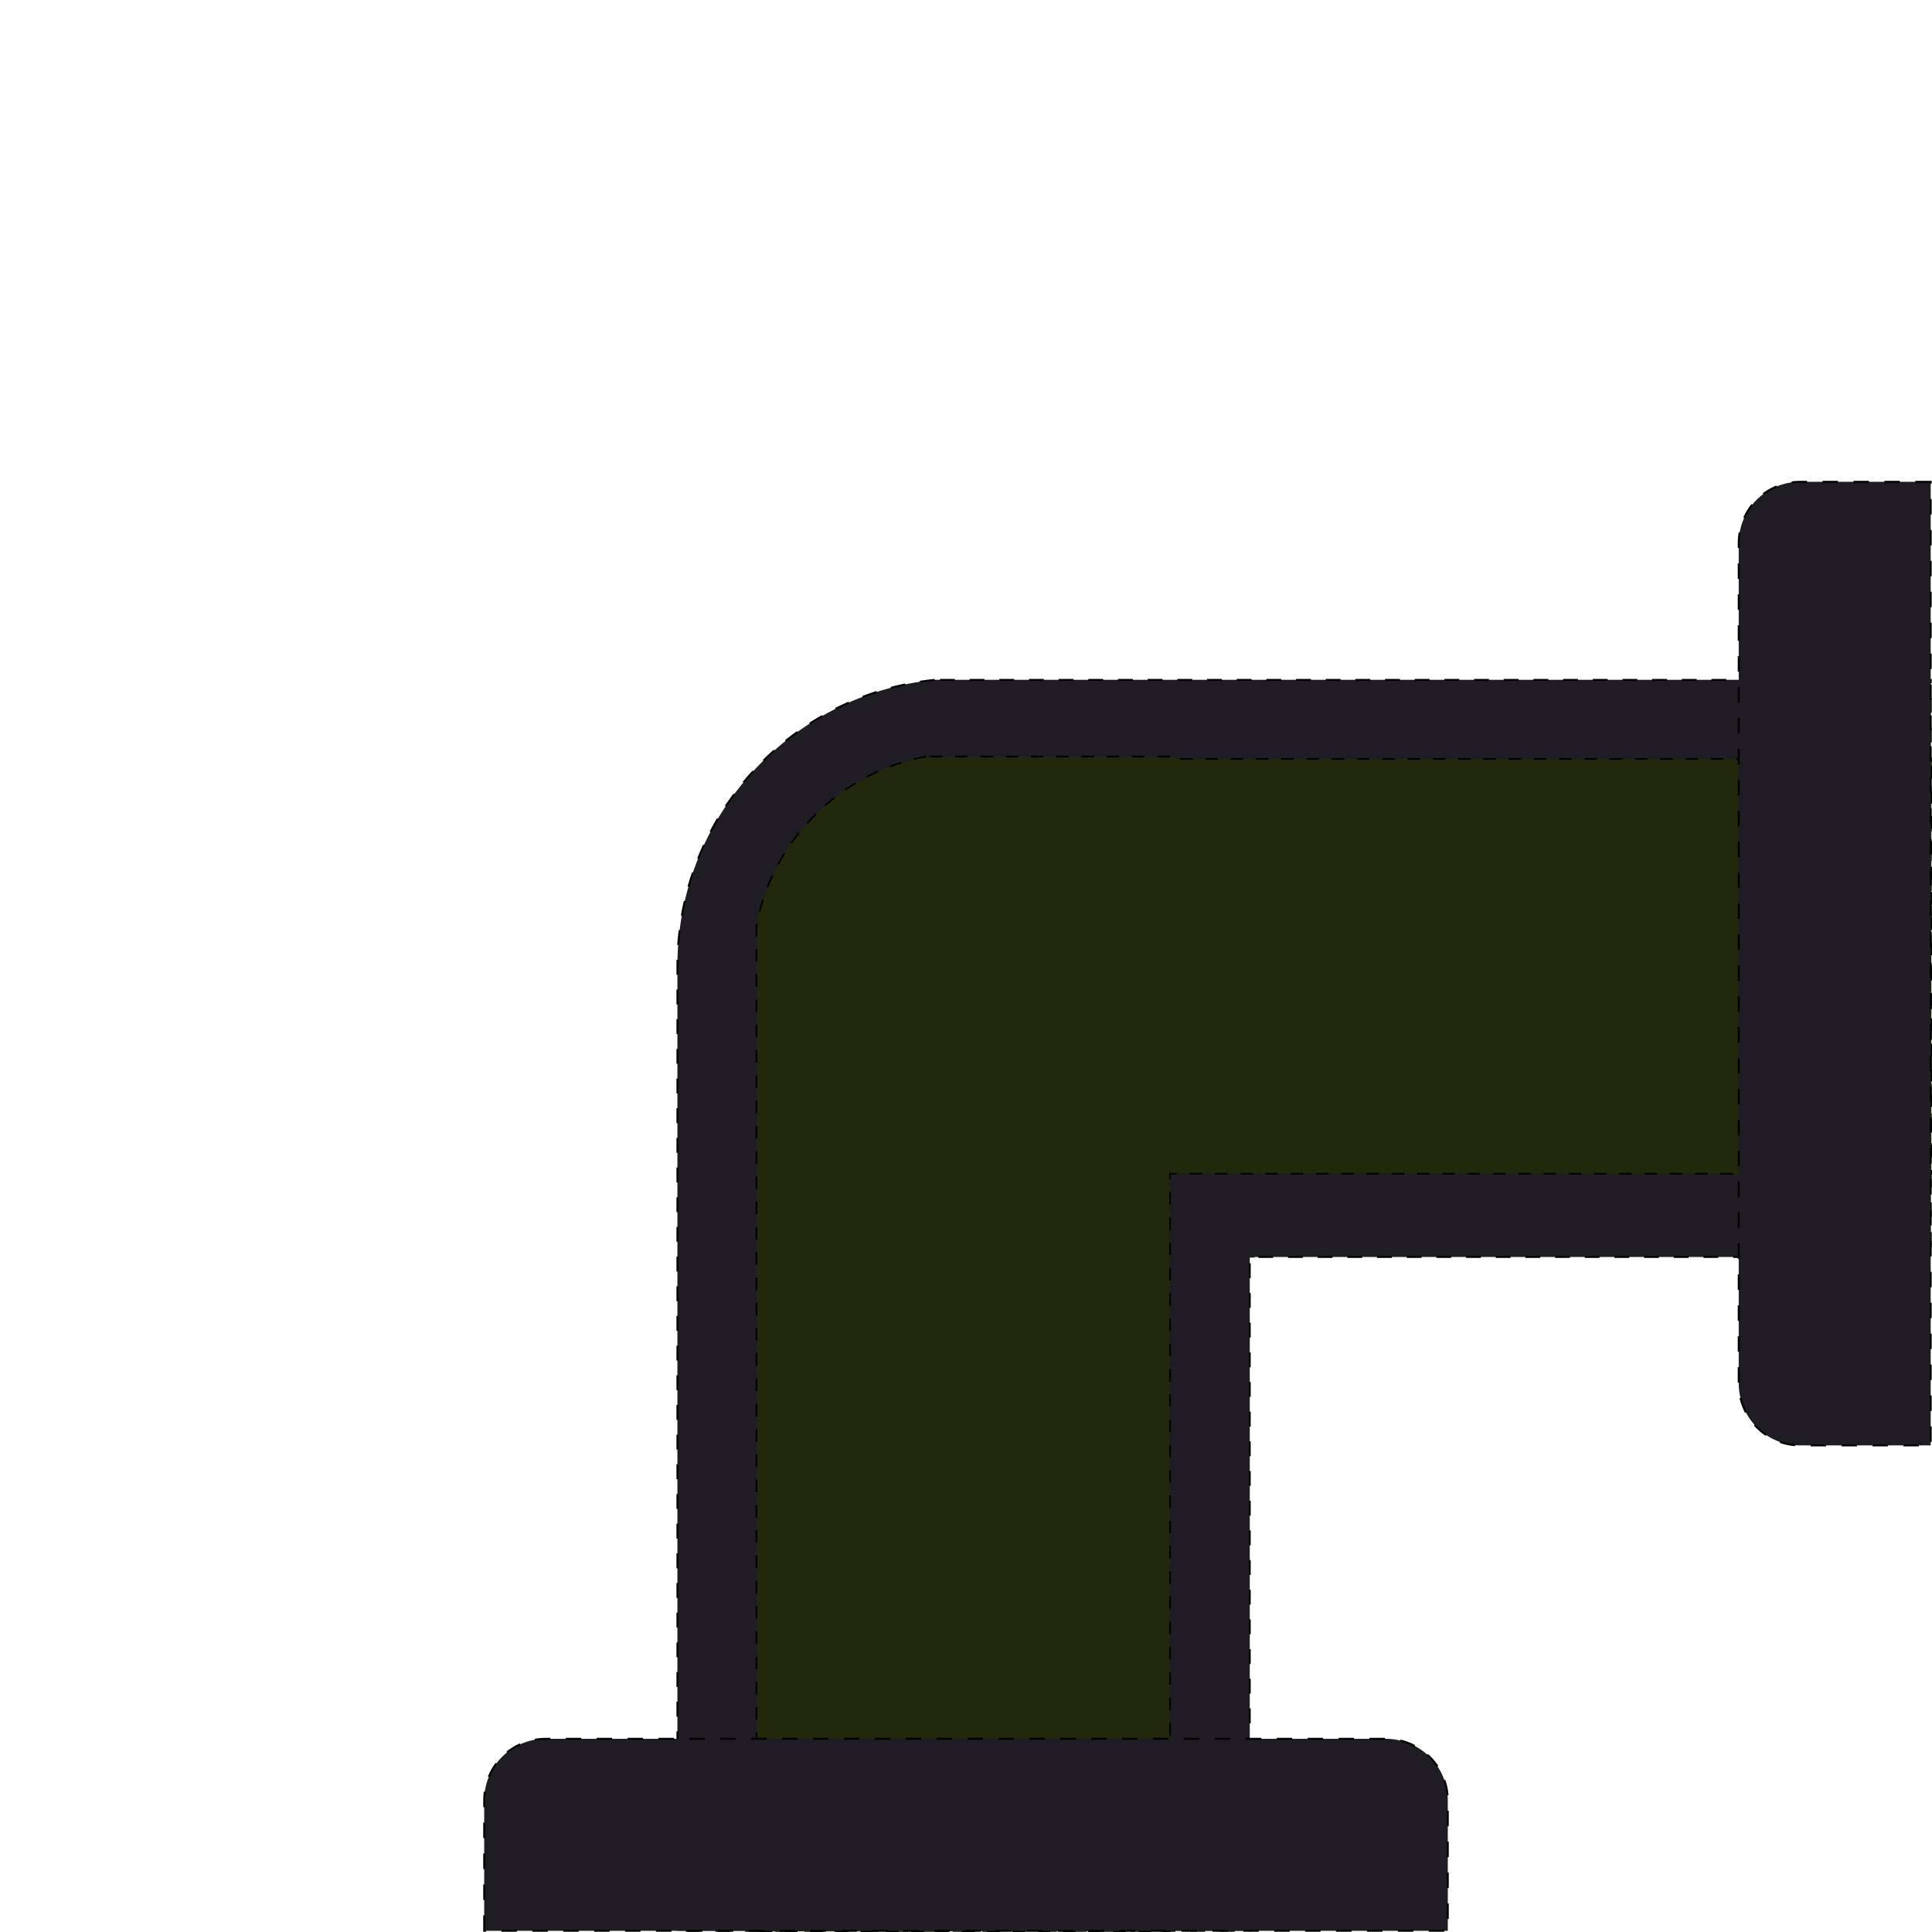
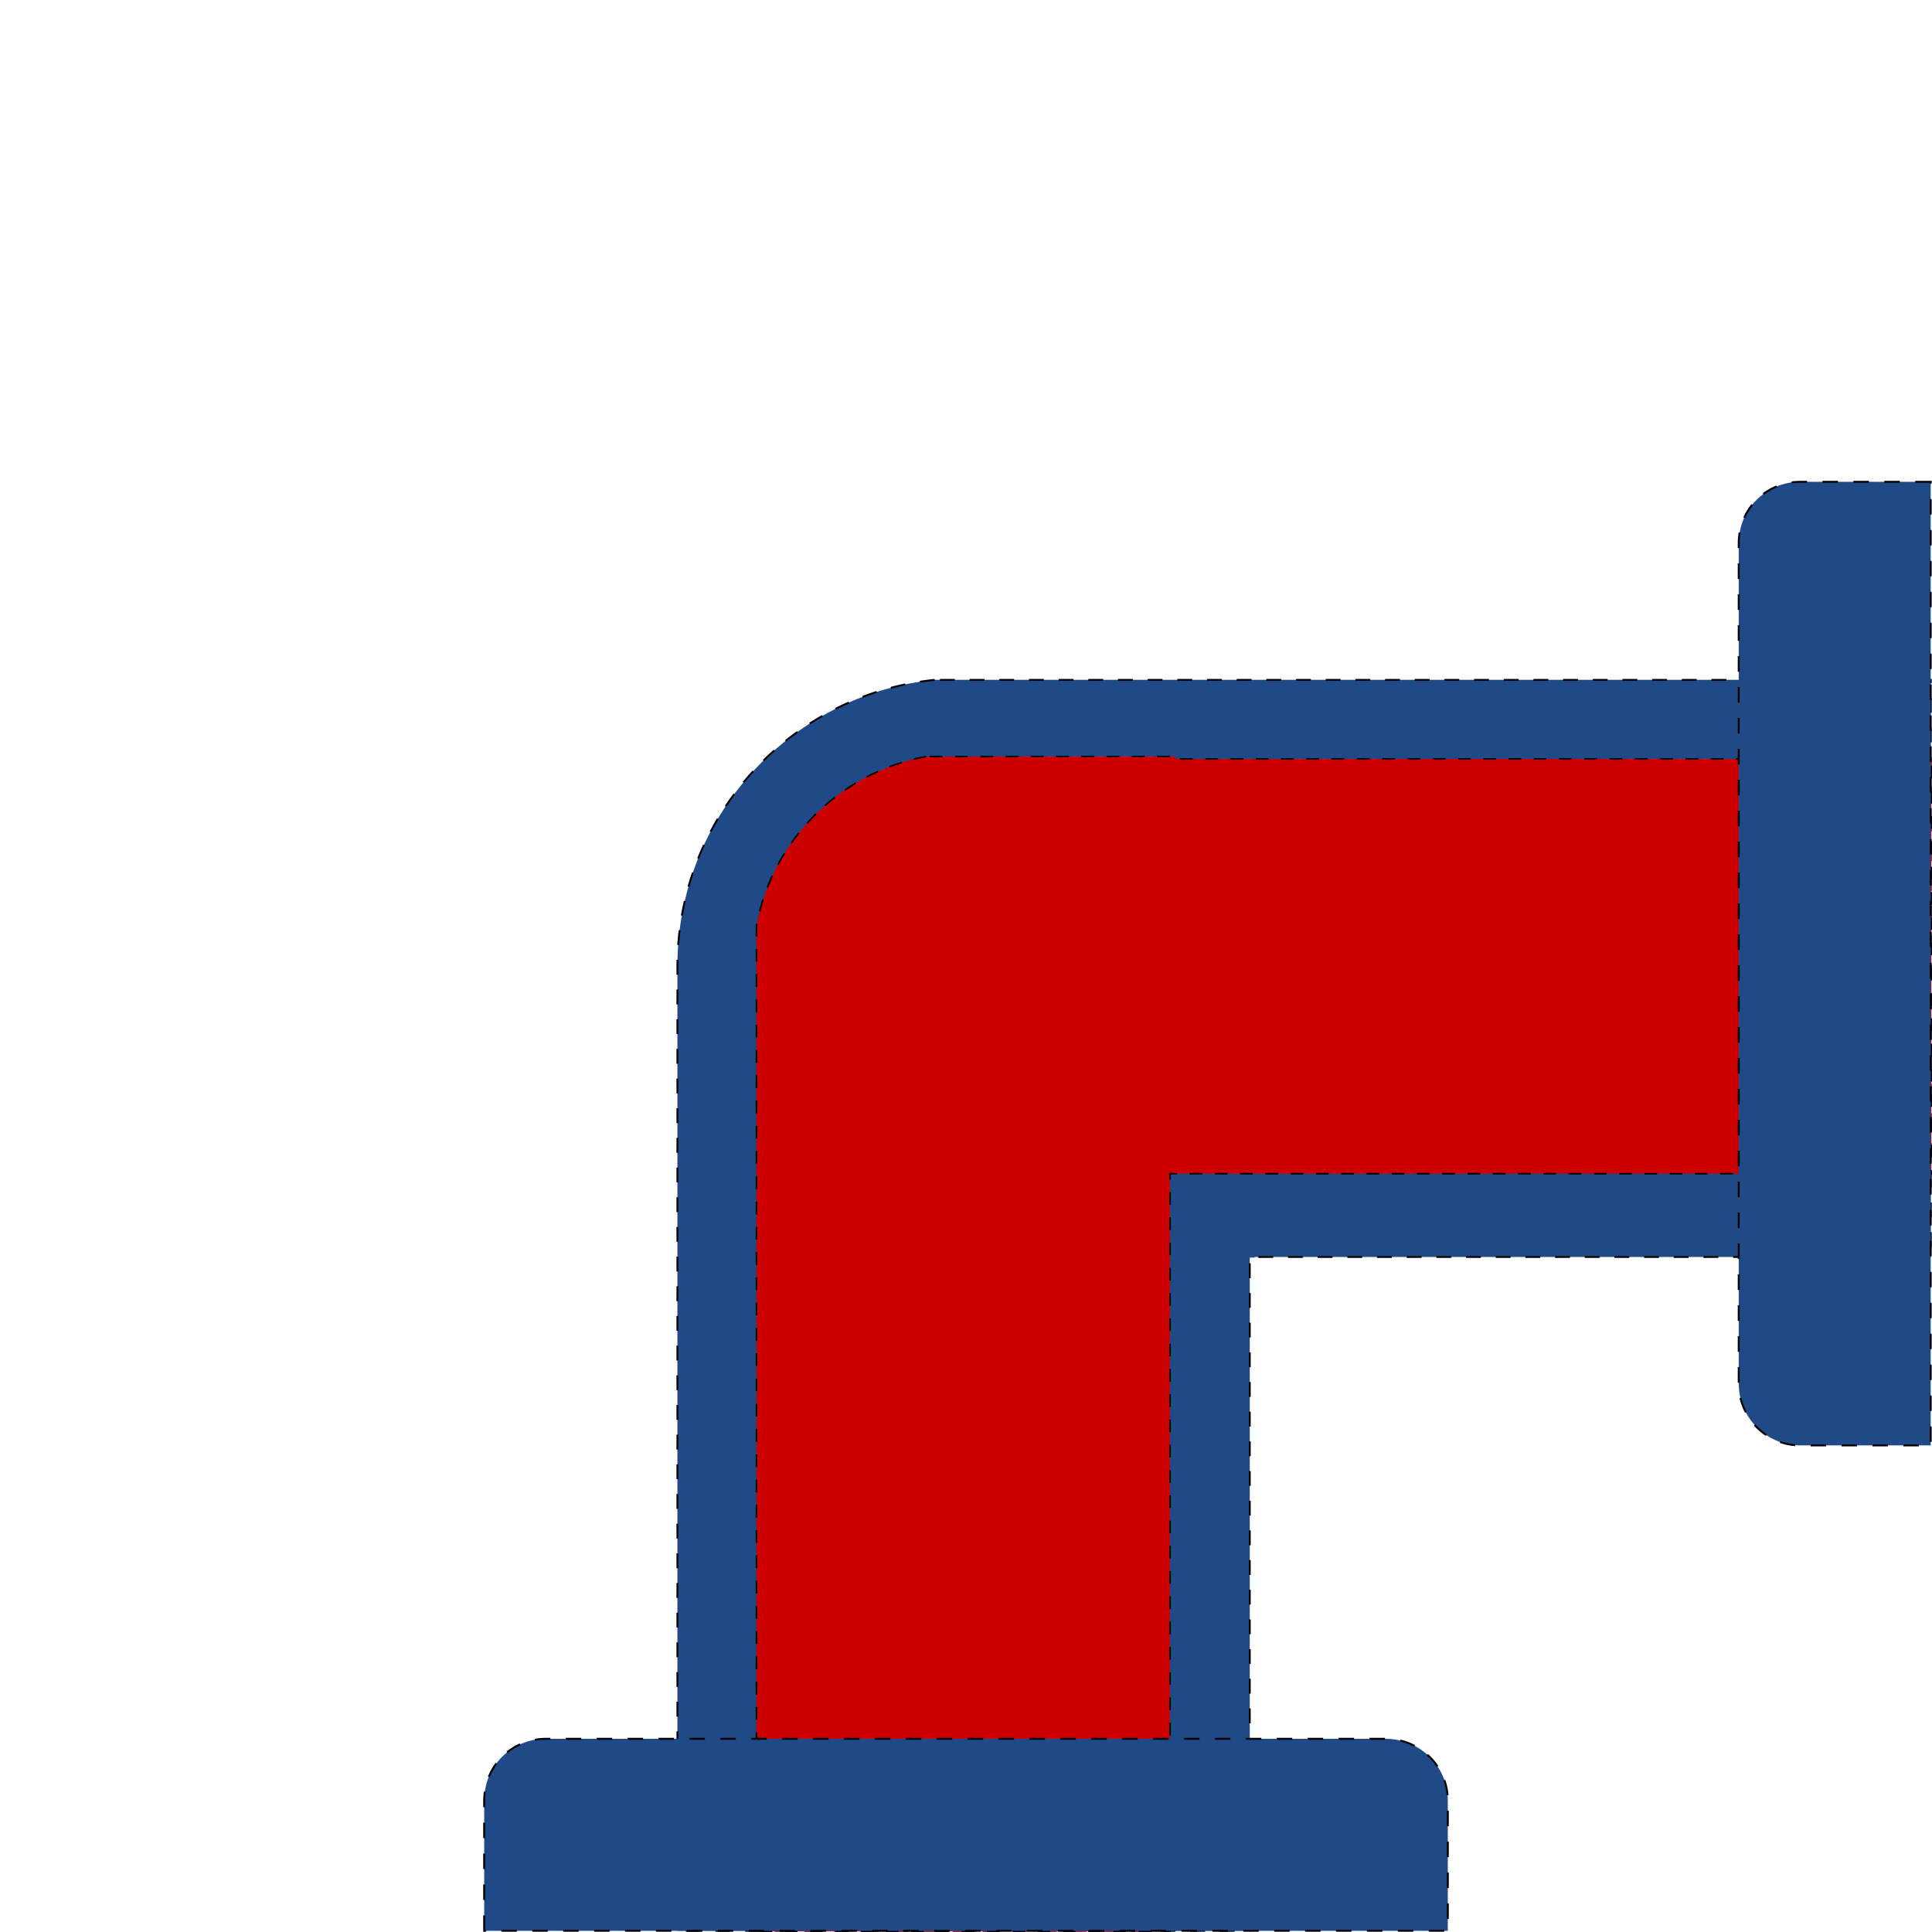
<svg xmlns="http://www.w3.org/2000/svg" width="100" height="100" id="svg3100" version="1.0">
  <defs id="defs3102">
    </defs>
  <g id="layer1">
-     <path style="fill:#1f1c24;fill-opacity:1;fill-rule:nonzero;stroke:#000000;stroke-width:0.096;stroke-miterlimit:4;stroke-opacity:1;stroke-dasharray:0.768, 0.768;stroke-dashoffset:0" d="M 48.375 35.188 C 40.907 35.949 35.062 42.297 35.062 50 L 35.062 50.156 L 35.062 65.062 L 35.062 99.938 L 64.688 99.938 L 64.688 65.094 L 64.938 65.094 L 64.938 65.062 L 99.938 65.062 L 99.938 35.188 L 64.938 35.188 L 51.375 35.188 L 48.375 35.188 z " id="rect6892" />
-     <path style="fill:#22280b;fill-opacity:1;fill-rule:nonzero;stroke:#000000;stroke-width:0.082;stroke-miterlimit:4;stroke-opacity:1;stroke-dasharray:0.654, 0.654;stroke-dashoffset:0" d="M 47.938 39.156 C 43.496 39.969 39.981 43.469 39.156 47.906 L 39.156 60.844 L 39.156 99.969 L 60.562 99.969 L 60.562 60.75 L 99.969 60.75 L 99.969 39.281 L 60.844 39.281 L 60.844 39.156 L 47.938 39.156 z " id="rect6462" />
-     <path style="fill:#1f1c24;fill-opacity:1;fill-rule:nonzero;stroke:#000000;stroke-width:0.1;stroke-miterlimit:4;stroke-opacity:1;stroke-dasharray:0.8, 0.8;stroke-dashoffset:0" d="m 25.062,99.938 0,-6.75 C 25.062,91.415 26.477,90 28.25,90 l 43.469,0 c 1.773,0 3.219,1.415 3.219,3.188 l 0,6.75 -49.875,0 z" id="rect6436-4" />
-     <path style="fill:#1f1c24;fill-opacity:1;fill-rule:nonzero;stroke:#000000;stroke-width:0.1;stroke-miterlimit:4;stroke-opacity:1;stroke-dasharray:0.8, 0.8;stroke-dashoffset:0" d="m 99.933,24.938 -6.75,0 c -1.773,0 -3.187,1.415 -3.187,3.188 l 0,43.469 c 0,1.773 1.415,3.219 3.187,3.219 l 6.75,0 0,-49.875 z" id="rect6436-45" />
+     <path style="fill:#204a87;fill-opacity:1;fill-rule:nonzero;stroke:#000000;stroke-width:0.096;stroke-miterlimit:4;stroke-opacity:1;stroke-dasharray:0.768, 0.768;stroke-dashoffset:0" d="M 48.375 35.188 C 40.907 35.949 35.062 42.297 35.062 50 L 35.062 50.156 L 35.062 65.062 L 35.062 99.938 L 64.688 99.938 L 64.688 65.094 L 64.938 65.094 L 64.938 65.062 L 99.938 65.062 L 99.938 35.188 L 64.938 35.188 L 51.375 35.188 L 48.375 35.188 z " id="rect6892" />
+     <path style="fill:#cc0000;fill-opacity:1;fill-rule:nonzero;stroke:#000000;stroke-width:0.082;stroke-miterlimit:4;stroke-opacity:1;stroke-dasharray:0.654, 0.654;stroke-dashoffset:0" d="M 47.938 39.156 C 43.496 39.969 39.981 43.469 39.156 47.906 L 39.156 60.844 L 39.156 99.969 L 60.562 99.969 L 60.562 60.75 L 99.969 60.75 L 99.969 39.281 L 60.844 39.281 L 60.844 39.156 L 47.938 39.156 z " id="rect6462" />
+     <path style="fill:#204a87;fill-opacity:1;fill-rule:nonzero;stroke:#000000;stroke-width:0.1;stroke-miterlimit:4;stroke-opacity:1;stroke-dasharray:0.8, 0.8;stroke-dashoffset:0" d="m 25.062,99.938 0,-6.75 C 25.062,91.415 26.477,90 28.25,90 l 43.469,0 c 1.773,0 3.219,1.415 3.219,3.188 l 0,6.75 -49.875,0 z" id="rect6436-4" />
+     <path style="fill:#204a87;fill-opacity:1;fill-rule:nonzero;stroke:#000000;stroke-width:0.1;stroke-miterlimit:4;stroke-opacity:1;stroke-dasharray:0.8, 0.8;stroke-dashoffset:0" d="m 99.933,24.938 -6.75,0 c -1.773,0 -3.187,1.415 -3.187,3.188 l 0,43.469 c 0,1.773 1.415,3.219 3.187,3.219 l 6.75,0 0,-49.875 z" id="rect6436-45" />
  </g>
</svg>
